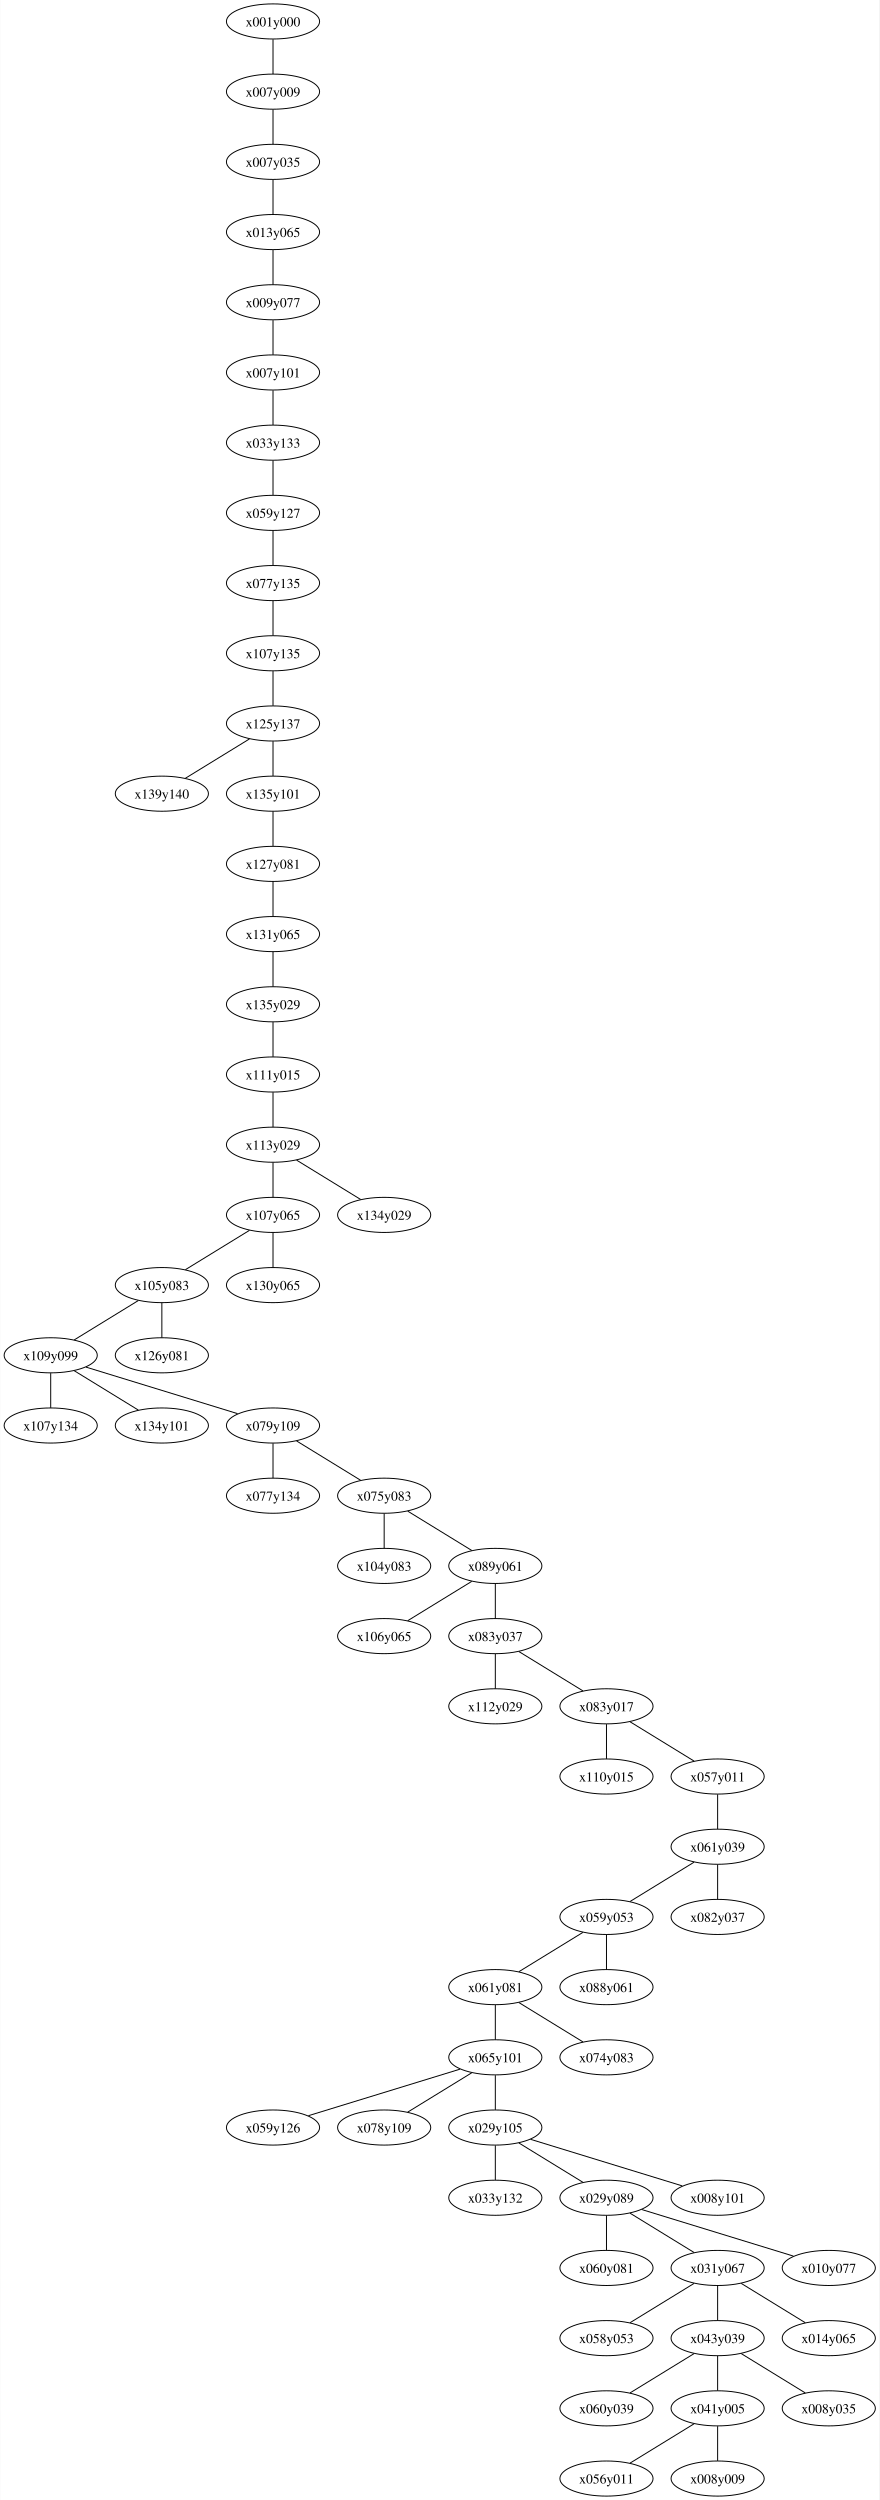
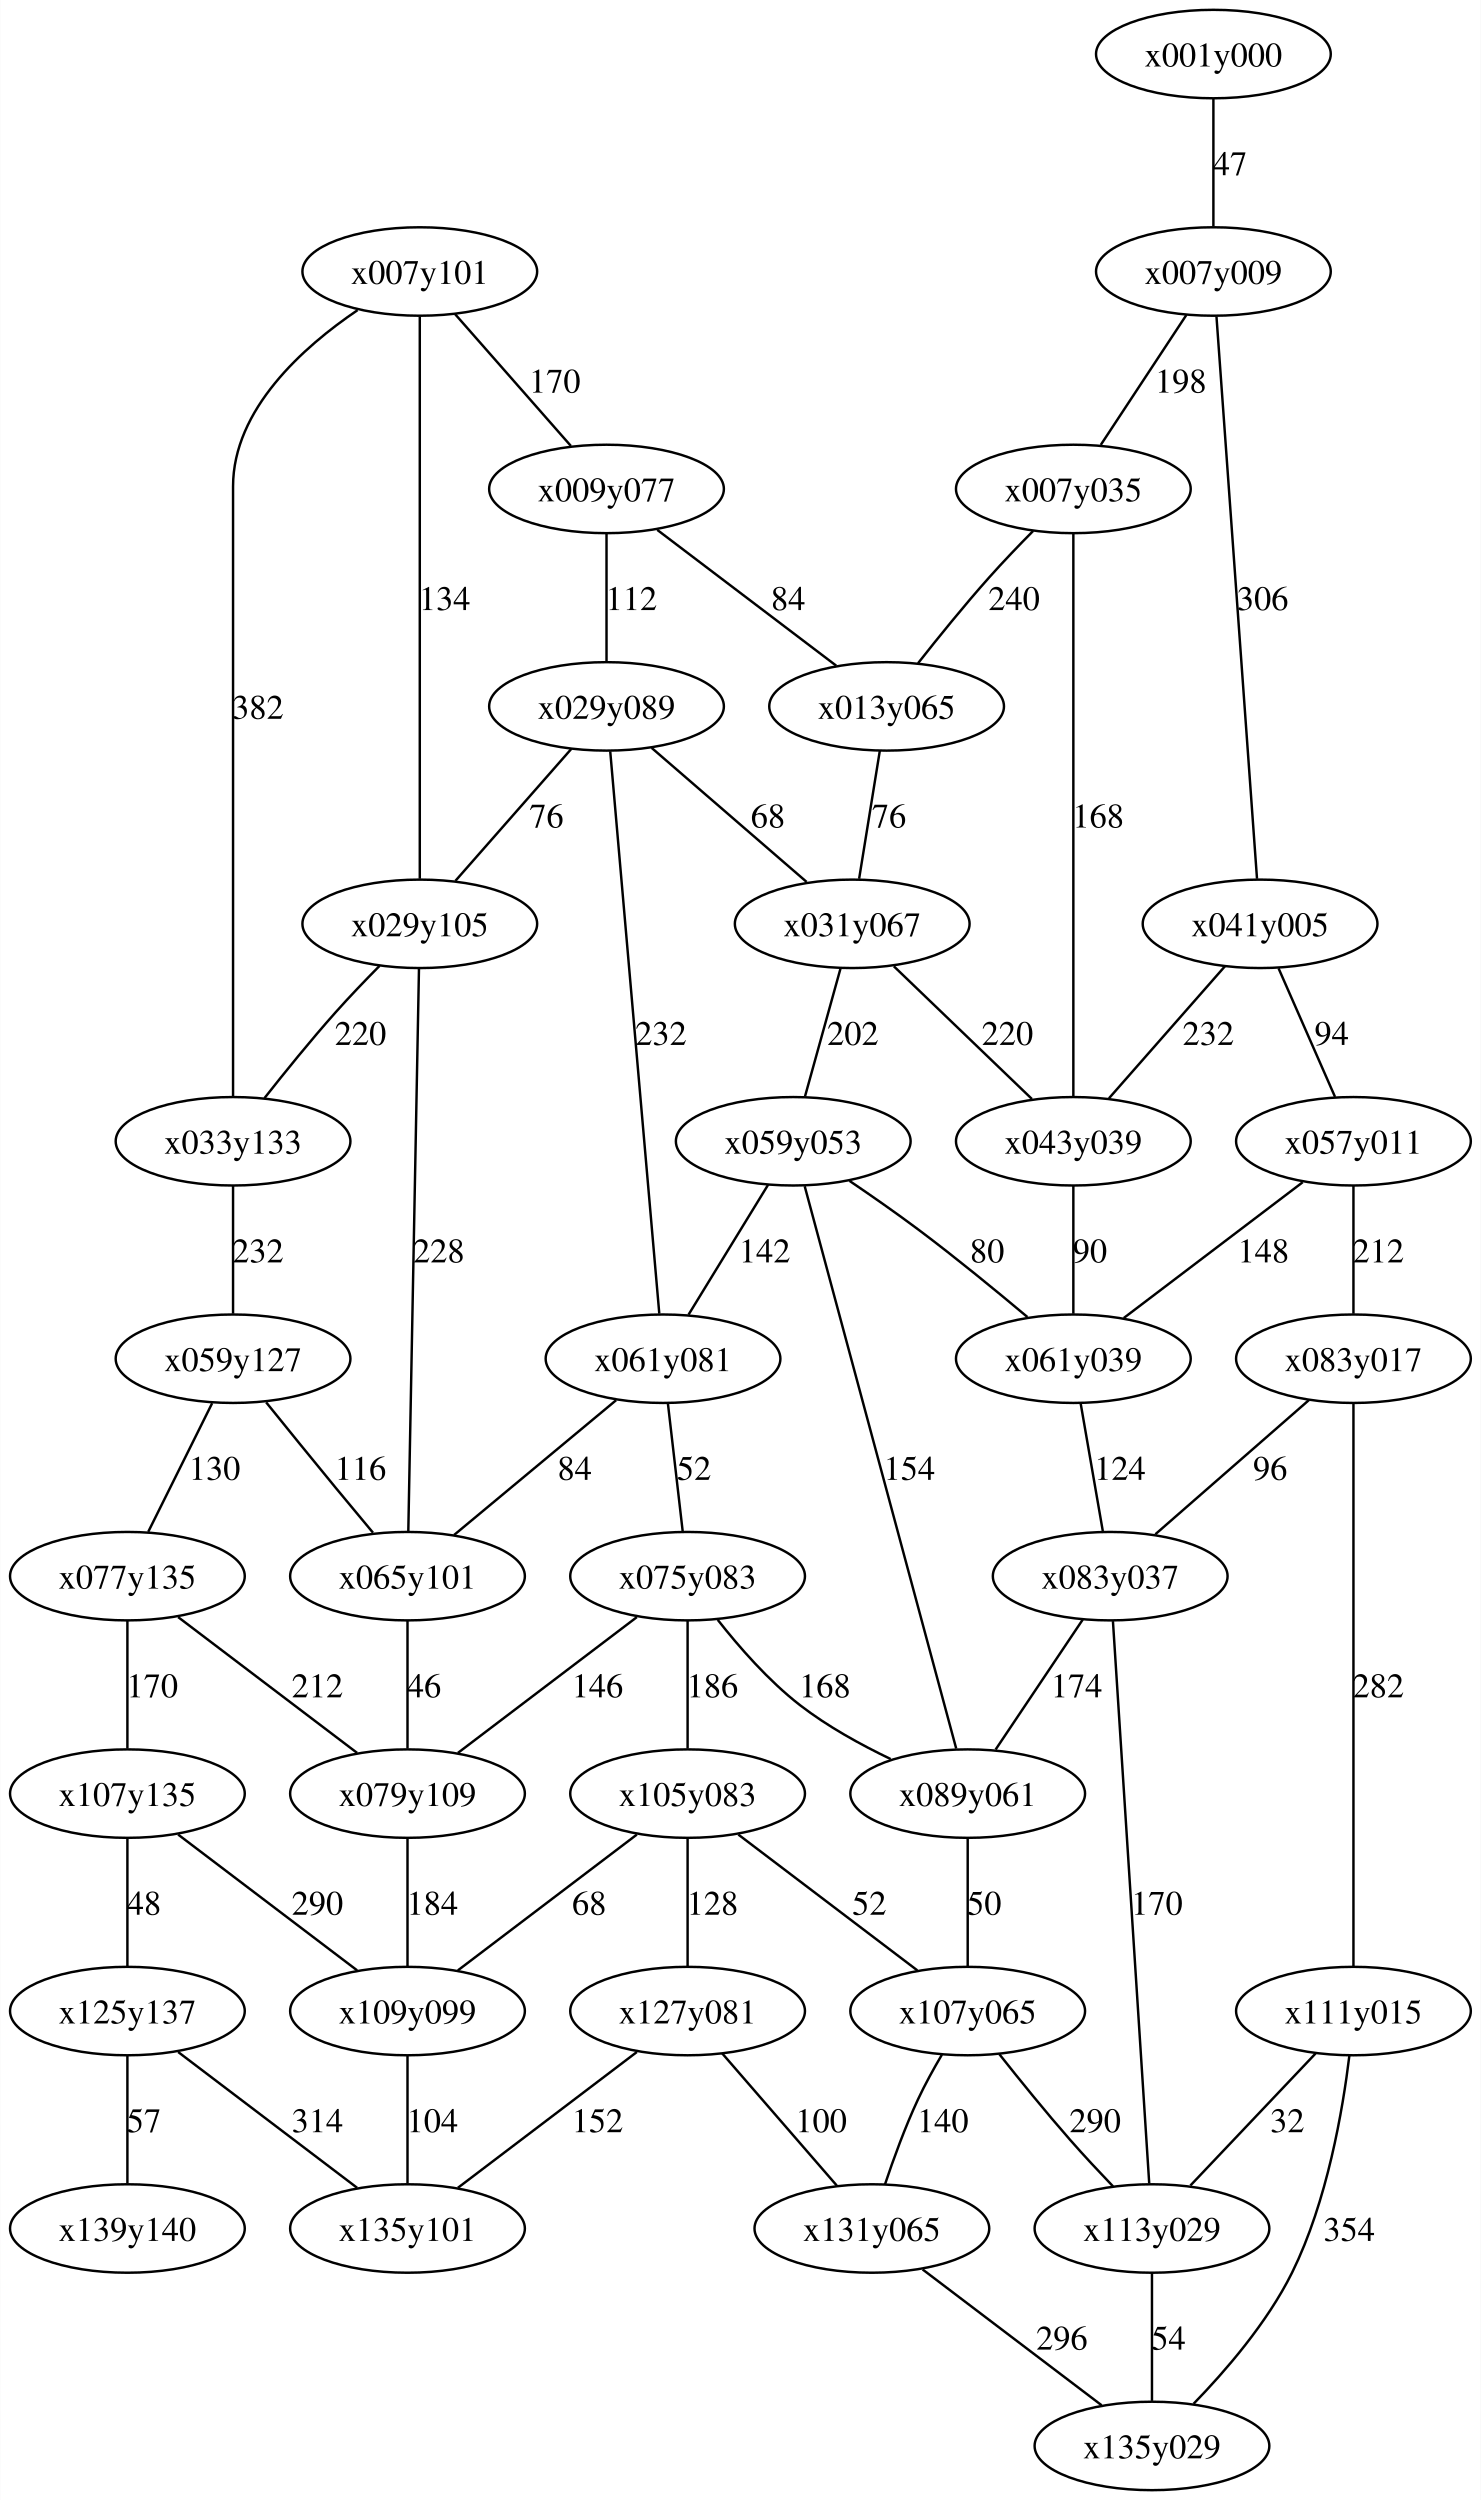
- <svg xmlns="http://www.w3.org/2000/svg" width="902pt" height="2564pt" viewBox="0.00 0.00 901.54 2564.00">
-   <g id="graph0" class="graph" transform="scale(1 1) rotate(0) translate(4 2560)">
-     <polygon fill="white" stroke="none" points="-4,4 -4,-2560 897.54,-2560 897.54,4 -4,4" />
+ <svg xmlns="http://www.w3.org/2000/svg" width="603pt" height="1018pt" viewBox="0.00 0.00 602.54 1017.50">
+   <g id="graph0" class="graph" transform="scale(1 1) rotate(0) translate(4 1013.5)">
+     <polygon fill="white" stroke="none" points="-4,4 -4,-1013.5 598.54,-1013.5 598.54,4 -4,4" />
    <g id="node1" class="node">
-       <ellipse fill="none" stroke="black" cx="275.77" cy="-2538" rx="47.77" ry="18" />
-       <text text-anchor="middle" x="275.77" y="-2532.95" font-family="Times,serif" font-size="14.00">x001y000</text>
+       <ellipse fill="none" stroke="black" cx="432.77" cy="-549" rx="47.77" ry="18" />
+       <text text-anchor="middle" x="432.77" y="-543.95" font-family="Times,serif" font-size="14.00">x043y039</text>
    </g>
    <g id="node2" class="node">
-       <ellipse fill="none" stroke="black" cx="275.77" cy="-2466" rx="47.77" ry="18" />
-       <text text-anchor="middle" x="275.77" y="-2460.95" font-family="Times,serif" font-size="14.00">x007y009</text>
+       <ellipse fill="none" stroke="black" cx="432.77" cy="-460.5" rx="47.77" ry="18" />
+       <text text-anchor="middle" x="432.77" y="-455.45" font-family="Times,serif" font-size="14.00">x061y039</text>
    </g>
    <g id="edge1" class="edge">
-       <path fill="none" stroke="black" d="M275.77,-2519.7C275.77,-2508.85 275.77,-2494.92 275.77,-2484.1" />
+       <path fill="none" stroke="black" d="M432.77,-530.91C432.77,-515.84 432.77,-493.99 432.77,-478.85" />
+       <text text-anchor="middle" x="439.52" y="-499.7" font-family="Times,serif" font-size="14.00">90</text>
+     </g>
+     <g id="node16" class="node">
+       <ellipse fill="none" stroke="black" cx="447.77" cy="-372" rx="47.77" ry="18" />
+       <text text-anchor="middle" x="447.77" y="-366.95" font-family="Times,serif" font-size="14.00">x083y037</text>
+     </g>
+     <g id="edge13" class="edge">
+       <path fill="none" stroke="black" d="M435.73,-442.41C438.34,-427.34 442.13,-405.49 444.76,-390.35" />
+       <text text-anchor="middle" x="451.74" y="-411.2" font-family="Times,serif" font-size="14.00">124</text>
    </g>
    <g id="node3" class="node">
-       <ellipse fill="none" stroke="black" cx="275.77" cy="-2394" rx="47.77" ry="18" />
-       <text text-anchor="middle" x="275.77" y="-2388.95" font-family="Times,serif" font-size="14.00">x007y035</text>
+       <ellipse fill="none" stroke="black" cx="275.77" cy="-283.5" rx="47.77" ry="18" />
+       <text text-anchor="middle" x="275.77" y="-278.45" font-family="Times,serif" font-size="14.00">x105y083</text>
+     </g>
+     <g id="node4" class="node">
+       <ellipse fill="none" stroke="black" cx="275.77" cy="-195" rx="47.77" ry="18" />
+       <text text-anchor="middle" x="275.77" y="-189.95" font-family="Times,serif" font-size="14.00">x127y081</text>
    </g>
    <g id="edge2" class="edge">
-       <path fill="none" stroke="black" d="M275.77,-2447.7C275.77,-2436.85 275.77,-2422.92 275.77,-2412.1" />
-     </g>
-     <g id="node4" class="node">
-       <ellipse fill="none" stroke="black" cx="275.77" cy="-2322" rx="47.77" ry="18" />
-       <text text-anchor="middle" x="275.77" y="-2316.95" font-family="Times,serif" font-size="14.00">x013y065</text>
+       <path fill="none" stroke="black" d="M275.77,-265.41C275.77,-250.34 275.77,-228.49 275.77,-213.35" />
+       <text text-anchor="middle" x="285.89" y="-234.2" font-family="Times,serif" font-size="14.00">128</text>
+     </g>
+     <g id="node11" class="node">
+       <ellipse fill="none" stroke="black" cx="389.77" cy="-195" rx="47.77" ry="18" />
+       <text text-anchor="middle" x="389.77" y="-189.95" font-family="Times,serif" font-size="14.00">x107y065</text>
+     </g>
+     <g id="edge57" class="edge">
+       <path fill="none" stroke="black" d="M296.41,-266.84C317.07,-251.16 348.67,-227.18 369.28,-211.55" />
+       <text text-anchor="middle" x="349.73" y="-234.2" font-family="Times,serif" font-size="14.00">52</text>
+     </g>
+     <g id="node36" class="node">
+       <ellipse fill="none" stroke="black" cx="161.77" cy="-195" rx="47.77" ry="18" />
+       <text text-anchor="middle" x="161.77" y="-189.95" font-family="Times,serif" font-size="14.00">x109y099</text>
+     </g>
+     <g id="edge48" class="edge">
+       <path fill="none" stroke="black" d="M255.12,-266.84C234.46,-251.16 202.87,-227.18 182.26,-211.55" />
+       <text text-anchor="middle" x="235.73" y="-234.2" font-family="Times,serif" font-size="14.00">68</text>
+     </g>
+     <g id="node20" class="node">
+       <ellipse fill="none" stroke="black" cx="350.77" cy="-106.5" rx="47.77" ry="18" />
+       <text text-anchor="middle" x="350.77" y="-101.45" font-family="Times,serif" font-size="14.00">x131y065</text>
+     </g>
+     <g id="edge42" class="edge">
+       <path fill="none" stroke="black" d="M289.88,-177.73C303.2,-162.36 323.08,-139.43 336.47,-123.99" />
+       <text text-anchor="middle" x="330.11" y="-145.7" font-family="Times,serif" font-size="14.00">100</text>
+     </g>
+     <g id="node33" class="node">
+       <ellipse fill="none" stroke="black" cx="161.77" cy="-106.5" rx="47.77" ry="18" />
+       <text text-anchor="middle" x="161.77" y="-101.45" font-family="Times,serif" font-size="14.00">x135y101</text>
+     </g>
+     <g id="edge37" class="edge">
+       <path fill="none" stroke="black" d="M255.12,-178.34C234.46,-162.66 202.87,-138.68 182.26,-123.05" />
+       <text text-anchor="middle" x="239.1" y="-145.7" font-family="Times,serif" font-size="14.00">152</text>
+     </g>
+     <g id="node5" class="node">
+       <ellipse fill="none" stroke="black" cx="166.77" cy="-903" rx="47.77" ry="18" />
+       <text text-anchor="middle" x="166.77" y="-897.95" font-family="Times,serif" font-size="14.00">x007y101</text>
+     </g>
+     <g id="node6" class="node">
+       <ellipse fill="none" stroke="black" cx="90.77" cy="-549" rx="47.77" ry="18" />
+       <text text-anchor="middle" x="90.77" y="-543.95" font-family="Times,serif" font-size="14.00">x033y133</text>
    </g>
    <g id="edge3" class="edge">
-       <path fill="none" stroke="black" d="M275.77,-2375.7C275.77,-2364.85 275.77,-2350.92 275.77,-2340.1" />
-     </g>
-     <g id="node5" class="node">
-       <ellipse fill="none" stroke="black" cx="275.77" cy="-2250" rx="47.77" ry="18" />
-       <text text-anchor="middle" x="275.77" y="-2244.95" font-family="Times,serif" font-size="14.00">x009y077</text>
+       <path fill="none" stroke="black" d="M141.46,-887.28C119.35,-872.31 90.77,-846.88 90.77,-815.5 90.77,-815.5 90.77,-815.5 90.77,-636.5 90.77,-612.47 90.77,-584.69 90.77,-567.23" />
+       <text text-anchor="middle" x="100.89" y="-720.95" font-family="Times,serif" font-size="14.00">382</text>
+     </g>
+     <g id="node26" class="node">
+       <ellipse fill="none" stroke="black" cx="242.77" cy="-814.5" rx="47.77" ry="18" />
+       <text text-anchor="middle" x="242.77" y="-809.45" font-family="Times,serif" font-size="14.00">x009y077</text>
+     </g>
+     <g id="edge55" class="edge">
+       <path fill="none" stroke="black" d="M181.06,-885.73C194.57,-870.36 214.71,-847.43 228.28,-831.99" />
+       <text text-anchor="middle" x="221.7" y="-853.7" font-family="Times,serif" font-size="14.00">170</text>
+     </g>
+     <g id="node35" class="node">
+       <ellipse fill="none" stroke="black" cx="166.77" cy="-637.5" rx="47.77" ry="18" />
+       <text text-anchor="middle" x="166.77" y="-632.45" font-family="Times,serif" font-size="14.00">x029y105</text>
+     </g>
+     <g id="edge41" class="edge">
+       <path fill="none" stroke="black" d="M166.77,-884.71C166.77,-836.97 166.77,-703.67 166.77,-655.85" />
+       <text text-anchor="middle" x="176.89" y="-765.2" font-family="Times,serif" font-size="14.00">134</text>
+     </g>
+     <g id="node17" class="node">
+       <ellipse fill="none" stroke="black" cx="90.77" cy="-460.5" rx="47.77" ry="18" />
+       <text text-anchor="middle" x="90.77" y="-455.45" font-family="Times,serif" font-size="14.00">x059y127</text>
+     </g>
+     <g id="edge33" class="edge">
+       <path fill="none" stroke="black" d="M90.77,-530.91C90.77,-515.84 90.77,-493.99 90.77,-478.85" />
+       <text text-anchor="middle" x="100.89" y="-499.7" font-family="Times,serif" font-size="14.00">232</text>
+     </g>
+     <g id="node7" class="node">
+       <ellipse fill="none" stroke="black" cx="489.77" cy="-903" rx="47.77" ry="18" />
+       <text text-anchor="middle" x="489.77" y="-897.95" font-family="Times,serif" font-size="14.00">x007y009</text>
+     </g>
+     <g id="node8" class="node">
+       <ellipse fill="none" stroke="black" cx="508.77" cy="-637.5" rx="47.77" ry="18" />
+       <text text-anchor="middle" x="508.77" y="-632.45" font-family="Times,serif" font-size="14.00">x041y005</text>
    </g>
    <g id="edge4" class="edge">
-       <path fill="none" stroke="black" d="M275.77,-2303.7C275.77,-2292.85 275.77,-2278.92 275.77,-2268.1" />
-     </g>
-     <g id="node6" class="node">
-       <ellipse fill="none" stroke="black" cx="275.77" cy="-2178" rx="47.77" ry="18" />
-       <text text-anchor="middle" x="275.77" y="-2172.95" font-family="Times,serif" font-size="14.00">x007y101</text>
+       <path fill="none" stroke="black" d="M491.02,-884.71C494.46,-836.97 504.07,-703.67 507.52,-655.85" />
+       <text text-anchor="middle" x="509.83" y="-765.2" font-family="Times,serif" font-size="14.00">306</text>
+     </g>
+     <g id="node23" class="node">
+       <ellipse fill="none" stroke="black" cx="432.77" cy="-814.5" rx="47.77" ry="18" />
+       <text text-anchor="middle" x="432.77" y="-809.45" font-family="Times,serif" font-size="14.00">x007y035</text>
+     </g>
+     <g id="edge56" class="edge">
+       <path fill="none" stroke="black" d="M478.78,-885.32C468.75,-870.1 454,-847.72 443.92,-832.42" />
+       <text text-anchor="middle" x="476.5" y="-853.7" font-family="Times,serif" font-size="14.00">198</text>
+     </g>
+     <g id="edge23" class="edge">
+       <path fill="none" stroke="black" d="M494.47,-620.23C480.97,-604.86 460.82,-581.93 447.26,-566.49" />
+       <text text-anchor="middle" x="487.7" y="-588.2" font-family="Times,serif" font-size="14.00">232</text>
+     </g>
+     <g id="node22" class="node">
+       <ellipse fill="none" stroke="black" cx="546.77" cy="-549" rx="47.77" ry="18" />
+       <text text-anchor="middle" x="546.77" y="-543.95" font-family="Times,serif" font-size="14.00">x057y011</text>
+     </g>
+     <g id="edge16" class="edge">
+       <path fill="none" stroke="black" d="M516.28,-619.41C522.94,-604.25 532.62,-582.21 539.28,-567.05" />
+       <text text-anchor="middle" x="537.92" y="-588.2" font-family="Times,serif" font-size="14.00">94</text>
+     </g>
+     <g id="node9" class="node">
+       <ellipse fill="none" stroke="black" cx="275.77" cy="-372" rx="47.77" ry="18" />
+       <text text-anchor="middle" x="275.77" y="-366.95" font-family="Times,serif" font-size="14.00">x075y083</text>
    </g>
    <g id="edge5" class="edge">
-       <path fill="none" stroke="black" d="M275.77,-2231.7C275.77,-2220.85 275.77,-2206.92 275.77,-2196.1" />
-     </g>
-     <g id="node7" class="node">
-       <ellipse fill="none" stroke="black" cx="275.77" cy="-2106" rx="47.77" ry="18" />
-       <text text-anchor="middle" x="275.77" y="-2100.95" font-family="Times,serif" font-size="14.00">x033y133</text>
+       <path fill="none" stroke="black" d="M275.77,-353.91C275.77,-338.84 275.77,-316.99 275.77,-301.85" />
+       <text text-anchor="middle" x="285.89" y="-322.7" font-family="Times,serif" font-size="14.00">186</text>
+     </g>
+     <g id="node10" class="node">
+       <ellipse fill="none" stroke="black" cx="389.77" cy="-283.5" rx="47.77" ry="18" />
+       <text text-anchor="middle" x="389.77" y="-278.45" font-family="Times,serif" font-size="14.00">x089y061</text>
+     </g>
+     <g id="edge50" class="edge">
+       <path fill="none" stroke="black" d="M288.03,-354.23C296.55,-343.37 308.66,-329.46 321.52,-319.5 332.68,-310.86 346.3,-303.37 358.43,-297.56" />
+       <text text-anchor="middle" x="331.64" y="-322.7" font-family="Times,serif" font-size="14.00">168</text>
+     </g>
+     <g id="node14" class="node">
+       <ellipse fill="none" stroke="black" cx="161.77" cy="-283.5" rx="47.77" ry="18" />
+       <text text-anchor="middle" x="161.77" y="-278.45" font-family="Times,serif" font-size="14.00">x079y109</text>
+     </g>
+     <g id="edge28" class="edge">
+       <path fill="none" stroke="black" d="M255.12,-355.34C234.46,-339.66 202.87,-315.68 182.26,-300.05" />
+       <text text-anchor="middle" x="239.1" y="-322.7" font-family="Times,serif" font-size="14.00">146</text>
    </g>
    <g id="edge6" class="edge">
-       <path fill="none" stroke="black" d="M275.77,-2159.7C275.77,-2148.85 275.77,-2134.92 275.77,-2124.1" />
-     </g>
-     <g id="node8" class="node">
-       <ellipse fill="none" stroke="black" cx="275.77" cy="-2034" rx="47.77" ry="18" />
-       <text text-anchor="middle" x="275.77" y="-2028.95" font-family="Times,serif" font-size="14.00">x059y127</text>
+       <path fill="none" stroke="black" d="M389.77,-265.41C389.77,-250.34 389.77,-228.49 389.77,-213.35" />
+       <text text-anchor="middle" x="396.52" y="-234.2" font-family="Times,serif" font-size="14.00">50</text>
+     </g>
+     <g id="node15" class="node">
+       <ellipse fill="none" stroke="black" cx="464.77" cy="-106.5" rx="47.77" ry="18" />
+       <text text-anchor="middle" x="464.77" y="-101.45" font-family="Times,serif" font-size="14.00">x113y029</text>
+     </g>
+     <g id="edge9" class="edge">
+       <path fill="none" stroke="black" d="M402.61,-177.49C410.71,-167.25 421.5,-153.92 431.52,-142.5 437.05,-136.2 443.33,-129.48 448.94,-123.63" />
+       <text text-anchor="middle" x="441.64" y="-145.7" font-family="Times,serif" font-size="14.00">290</text>
+     </g>
+     <g id="edge22" class="edge">
+       <path fill="none" stroke="black" d="M379.27,-177.23C375.93,-171.55 372.37,-165.11 369.52,-159 364.29,-147.79 359.53,-134.69 356.12,-124.5" />
+       <text text-anchor="middle" x="379.64" y="-145.7" font-family="Times,serif" font-size="14.00">140</text>
+     </g>
+     <g id="node12" class="node">
+       <ellipse fill="none" stroke="black" cx="489.77" cy="-991.5" rx="47.77" ry="18" />
+       <text text-anchor="middle" x="489.77" y="-986.45" font-family="Times,serif" font-size="14.00">x001y000</text>
    </g>
    <g id="edge7" class="edge">
-       <path fill="none" stroke="black" d="M275.77,-2087.7C275.77,-2076.85 275.77,-2062.92 275.77,-2052.1" />
-     </g>
-     <g id="node9" class="node">
-       <ellipse fill="none" stroke="black" cx="275.77" cy="-1962" rx="47.77" ry="18" />
-       <text text-anchor="middle" x="275.77" y="-1956.95" font-family="Times,serif" font-size="14.00">x077y135</text>
+       <path fill="none" stroke="black" d="M489.77,-973.41C489.77,-958.34 489.77,-936.49 489.77,-921.35" />
+       <text text-anchor="middle" x="496.52" y="-942.2" font-family="Times,serif" font-size="14.00">47</text>
+     </g>
+     <g id="node13" class="node">
+       <ellipse fill="none" stroke="black" cx="47.77" cy="-372" rx="47.77" ry="18" />
+       <text text-anchor="middle" x="47.77" y="-366.95" font-family="Times,serif" font-size="14.00">x077y135</text>
    </g>
    <g id="edge8" class="edge">
-       <path fill="none" stroke="black" d="M275.77,-2015.7C275.77,-2004.85 275.77,-1990.92 275.77,-1980.1" />
-     </g>
-     <g id="node10" class="node">
-       <ellipse fill="none" stroke="black" cx="275.77" cy="-1890" rx="47.77" ry="18" />
-       <text text-anchor="middle" x="275.77" y="-1884.95" font-family="Times,serif" font-size="14.00">x107y135</text>
-     </g>
-     <g id="edge9" class="edge">
-       <path fill="none" stroke="black" d="M275.77,-1943.7C275.77,-1932.85 275.77,-1918.92 275.77,-1908.1" />
-     </g>
-     <g id="node11" class="node">
-       <ellipse fill="none" stroke="black" cx="275.77" cy="-1818" rx="47.77" ry="18" />
-       <text text-anchor="middle" x="275.77" y="-1812.95" font-family="Times,serif" font-size="14.00">x125y137</text>
+       <path fill="none" stroke="black" d="M68.41,-355.34C89.07,-339.66 120.67,-315.68 141.28,-300.05" />
+       <text text-anchor="middle" x="125.1" y="-322.7" font-family="Times,serif" font-size="14.00">212</text>
+     </g>
+     <g id="node29" class="node">
+       <ellipse fill="none" stroke="black" cx="47.77" cy="-283.5" rx="47.77" ry="18" />
+       <text text-anchor="middle" x="47.77" y="-278.45" font-family="Times,serif" font-size="14.00">x107y135</text>
+     </g>
+     <g id="edge25" class="edge">
+       <path fill="none" stroke="black" d="M47.77,-353.91C47.77,-338.84 47.77,-316.99 47.77,-301.85" />
+       <text text-anchor="middle" x="57.89" y="-322.7" font-family="Times,serif" font-size="14.00">170</text>
+     </g>
+     <g id="edge44" class="edge">
+       <path fill="none" stroke="black" d="M161.77,-265.41C161.77,-250.34 161.77,-228.49 161.77,-213.35" />
+       <text text-anchor="middle" x="171.89" y="-234.2" font-family="Times,serif" font-size="14.00">184</text>
+     </g>
+     <g id="node21" class="node">
+       <ellipse fill="none" stroke="black" cx="464.77" cy="-18" rx="47.77" ry="18" />
+       <text text-anchor="middle" x="464.77" y="-12.95" font-family="Times,serif" font-size="14.00">x135y029</text>
+     </g>
+     <g id="edge34" class="edge">
+       <path fill="none" stroke="black" d="M464.77,-88.41C464.77,-73.34 464.77,-51.49 464.77,-36.35" />
+       <text text-anchor="middle" x="471.52" y="-57.2" font-family="Times,serif" font-size="14.00">54</text>
+     </g>
+     <g id="edge27" class="edge">
+       <path fill="none" stroke="black" d="M436.59,-354.32C426.38,-339.1 411.37,-316.72 401.12,-301.42" />
+       <text text-anchor="middle" x="434.09" y="-322.7" font-family="Times,serif" font-size="14.00">174</text>
    </g>
    <g id="edge10" class="edge">
-       <path fill="none" stroke="black" d="M275.77,-1871.7C275.77,-1860.85 275.77,-1846.92 275.77,-1836.1" />
-     </g>
-     <g id="node12" class="node">
-       <ellipse fill="none" stroke="black" cx="161.77" cy="-1746" rx="47.77" ry="18" />
-       <text text-anchor="middle" x="161.77" y="-1740.95" font-family="Times,serif" font-size="14.00">x139y140</text>
+       <path fill="none" stroke="black" d="M448.88,-353.71C451.96,-305.97 460.56,-172.67 463.65,-124.85" />
+       <text text-anchor="middle" x="466.79" y="-234.2" font-family="Times,serif" font-size="14.00">170</text>
    </g>
    <g id="edge11" class="edge">
-       <path fill="none" stroke="black" d="M251.59,-1802.15C232.25,-1790.28 205.25,-1773.7 185.91,-1761.82" />
-     </g>
-     <g id="node13" class="node">
-       <ellipse fill="none" stroke="black" cx="275.77" cy="-1746" rx="47.77" ry="18" />
-       <text text-anchor="middle" x="275.77" y="-1740.95" font-family="Times,serif" font-size="14.00">x135y101</text>
+       <path fill="none" stroke="black" d="M82.27,-442.41C74.73,-427.25 63.78,-405.21 56.25,-390.05" />
+       <text text-anchor="middle" x="83.25" y="-411.2" font-family="Times,serif" font-size="14.00">130</text>
+     </g>
+     <g id="node25" class="node">
+       <ellipse fill="none" stroke="black" cx="161.77" cy="-372" rx="47.77" ry="18" />
+       <text text-anchor="middle" x="161.77" y="-366.95" font-family="Times,serif" font-size="14.00">x065y101</text>
+     </g>
+     <g id="edge18" class="edge">
+       <path fill="none" stroke="black" d="M104.24,-442.75C112.39,-432.65 123.01,-419.55 132.52,-408 137.45,-402.01 142.89,-395.47 147.73,-389.69" />
+       <text text-anchor="middle" x="142.64" y="-411.2" font-family="Times,serif" font-size="14.00">116</text>
+     </g>
+     <g id="node18" class="node">
+       <ellipse fill="none" stroke="black" cx="318.77" cy="-549" rx="47.77" ry="18" />
+       <text text-anchor="middle" x="318.77" y="-543.95" font-family="Times,serif" font-size="14.00">x059y053</text>
+     </g>
+     <g id="edge49" class="edge">
+       <path fill="none" stroke="black" d="M341.65,-532.89C350.55,-526.87 360.75,-519.76 369.77,-513 385.03,-501.56 401.71,-487.86 414.08,-477.47" />
+       <text text-anchor="middle" x="397.7" y="-499.7" font-family="Times,serif" font-size="14.00">80</text>
    </g>
    <g id="edge12" class="edge">
-       <path fill="none" stroke="black" d="M275.77,-1799.7C275.77,-1788.85 275.77,-1774.92 275.77,-1764.1" />
-     </g>
-     <g id="node14" class="node">
-       <ellipse fill="none" stroke="black" cx="275.77" cy="-1674" rx="47.77" ry="18" />
-       <text text-anchor="middle" x="275.77" y="-1668.95" font-family="Times,serif" font-size="14.00">x127y081</text>
-     </g>
-     <g id="edge13" class="edge">
-       <path fill="none" stroke="black" d="M275.77,-1727.7C275.77,-1716.85 275.77,-1702.92 275.77,-1692.1" />
-     </g>
-     <g id="node15" class="node">
-       <ellipse fill="none" stroke="black" cx="275.77" cy="-1602" rx="47.77" ry="18" />
-       <text text-anchor="middle" x="275.77" y="-1596.95" font-family="Times,serif" font-size="14.00">x131y065</text>
+       <path fill="none" stroke="black" d="M323.43,-530.71C336.29,-482.97 372.21,-349.67 385.09,-301.85" />
+       <text text-anchor="middle" x="366.03" y="-411.2" font-family="Times,serif" font-size="14.00">154</text>
+     </g>
+     <g id="node28" class="node">
+       <ellipse fill="none" stroke="black" cx="265.77" cy="-460.5" rx="47.77" ry="18" />
+       <text text-anchor="middle" x="265.77" y="-455.45" font-family="Times,serif" font-size="14.00">x061y081</text>
+     </g>
+     <g id="edge24" class="edge">
+       <path fill="none" stroke="black" d="M308.55,-531.32C299.22,-516.1 285.51,-493.72 276.14,-478.42" />
+       <text text-anchor="middle" x="307.14" y="-499.7" font-family="Times,serif" font-size="14.00">142</text>
+     </g>
+     <g id="node19" class="node">
+       <ellipse fill="none" stroke="black" cx="546.77" cy="-195" rx="47.77" ry="18" />
+       <text text-anchor="middle" x="546.77" y="-189.95" font-family="Times,serif" font-size="14.00">x111y015</text>
    </g>
    <g id="edge14" class="edge">
-       <path fill="none" stroke="black" d="M275.77,-1655.7C275.77,-1644.85 275.77,-1630.92 275.77,-1620.1" />
-     </g>
-     <g id="node16" class="node">
-       <ellipse fill="none" stroke="black" cx="275.77" cy="-1530" rx="47.77" ry="18" />
-       <text text-anchor="middle" x="275.77" y="-1524.95" font-family="Times,serif" font-size="14.00">x135y029</text>
+       <path fill="none" stroke="black" d="M531.35,-177.73C516.78,-162.36 495.04,-139.43 480.4,-123.99" />
+       <text text-anchor="middle" x="519.86" y="-145.7" font-family="Times,serif" font-size="14.00">32</text>
+     </g>
+     <g id="edge38" class="edge">
+       <path fill="none" stroke="black" d="M545.1,-176.75C542.48,-155.16 536.14,-117.51 521.77,-88.5 511.66,-68.08 494.54,-48.35 481.7,-35.16" />
+       <text text-anchor="middle" x="545.04" y="-101.45" font-family="Times,serif" font-size="14.00">354</text>
    </g>
    <g id="edge15" class="edge">
-       <path fill="none" stroke="black" d="M275.77,-1583.7C275.77,-1572.85 275.77,-1558.92 275.77,-1548.1" />
-     </g>
-     <g id="node17" class="node">
-       <ellipse fill="none" stroke="black" cx="275.77" cy="-1458" rx="47.77" ry="18" />
-       <text text-anchor="middle" x="275.77" y="-1452.95" font-family="Times,serif" font-size="14.00">x111y015</text>
-     </g>
-     <g id="edge16" class="edge">
-       <path fill="none" stroke="black" d="M275.77,-1511.7C275.77,-1500.85 275.77,-1486.92 275.77,-1476.1" />
-     </g>
-     <g id="node18" class="node">
-       <ellipse fill="none" stroke="black" cx="275.77" cy="-1386" rx="47.77" ry="18" />
-       <text text-anchor="middle" x="275.77" y="-1380.95" font-family="Times,serif" font-size="14.00">x113y029</text>
+       <path fill="none" stroke="black" d="M371.41,-89.84C392.07,-74.16 423.67,-50.18 444.28,-34.55" />
+       <text text-anchor="middle" x="428.1" y="-57.2" font-family="Times,serif" font-size="14.00">296</text>
+     </g>
+     <g id="edge47" class="edge">
+       <path fill="none" stroke="black" d="M526.12,-532.34C505.46,-516.66 473.87,-492.68 453.26,-477.05" />
+       <text text-anchor="middle" x="510.1" y="-499.7" font-family="Times,serif" font-size="14.00">148</text>
+     </g>
+     <g id="node32" class="node">
+       <ellipse fill="none" stroke="black" cx="546.77" cy="-460.5" rx="47.77" ry="18" />
+       <text text-anchor="middle" x="546.77" y="-455.45" font-family="Times,serif" font-size="14.00">x083y017</text>
+     </g>
+     <g id="edge30" class="edge">
+       <path fill="none" stroke="black" d="M546.77,-530.91C546.77,-515.84 546.77,-493.99 546.77,-478.85" />
+       <text text-anchor="middle" x="556.89" y="-499.7" font-family="Times,serif" font-size="14.00">212</text>
+     </g>
+     <g id="edge20" class="edge">
+       <path fill="none" stroke="black" d="M432.77,-796.21C432.77,-748.47 432.77,-615.17 432.77,-567.35" />
+       <text text-anchor="middle" x="442.89" y="-676.7" font-family="Times,serif" font-size="14.00">168</text>
+     </g>
+     <g id="node24" class="node">
+       <ellipse fill="none" stroke="black" cx="356.77" cy="-726" rx="47.77" ry="18" />
+       <text text-anchor="middle" x="356.77" y="-720.95" font-family="Times,serif" font-size="14.00">x013y065</text>
    </g>
    <g id="edge17" class="edge">
-       <path fill="none" stroke="black" d="M275.77,-1439.7C275.77,-1428.85 275.77,-1414.92 275.77,-1404.1" />
-     </g>
-     <g id="node19" class="node">
-       <ellipse fill="none" stroke="black" cx="275.77" cy="-1314" rx="47.77" ry="18" />
-       <text text-anchor="middle" x="275.77" y="-1308.95" font-family="Times,serif" font-size="14.00">x107y065</text>
-     </g>
-     <g id="edge18" class="edge">
-       <path fill="none" stroke="black" d="M275.77,-1367.7C275.77,-1356.85 275.77,-1342.92 275.77,-1332.1" />
-     </g>
-     <g id="node61" class="node">
-       <ellipse fill="none" stroke="black" cx="389.77" cy="-1314" rx="47.77" ry="18" />
-       <text text-anchor="middle" x="389.77" y="-1308.95" font-family="Times,serif" font-size="14.00">x134y029</text>
+       <path fill="none" stroke="black" d="M416.42,-797.42C410.64,-791.58 404.17,-784.85 398.52,-778.5 388.41,-767.16 377.63,-753.82 369.55,-743.56" />
+       <text text-anchor="middle" x="408.64" y="-765.2" font-family="Times,serif" font-size="14.00">240</text>
+     </g>
+     <g id="node34" class="node">
+       <ellipse fill="none" stroke="black" cx="342.77" cy="-637.5" rx="47.77" ry="18" />
+       <text text-anchor="middle" x="342.77" y="-632.45" font-family="Times,serif" font-size="14.00">x031y067</text>
+     </g>
+     <g id="edge32" class="edge">
+       <path fill="none" stroke="black" d="M354,-707.91C351.56,-692.84 348.03,-670.99 345.58,-655.85" />
+       <text text-anchor="middle" x="357.77" y="-676.7" font-family="Times,serif" font-size="14.00">76</text>
+     </g>
+     <g id="edge19" class="edge">
+       <path fill="none" stroke="black" d="M161.77,-353.91C161.77,-338.84 161.77,-316.99 161.77,-301.85" />
+       <text text-anchor="middle" x="168.52" y="-322.7" font-family="Times,serif" font-size="14.00">46</text>
+     </g>
+     <g id="edge36" class="edge">
+       <path fill="none" stroke="black" d="M263.41,-797.84C284.07,-782.16 315.67,-758.18 336.28,-742.55" />
+       <text text-anchor="middle" x="316.73" y="-765.2" font-family="Times,serif" font-size="14.00">84</text>
+     </g>
+     <g id="node27" class="node">
+       <ellipse fill="none" stroke="black" cx="242.77" cy="-726" rx="47.77" ry="18" />
+       <text text-anchor="middle" x="242.77" y="-720.95" font-family="Times,serif" font-size="14.00">x029y089</text>
+     </g>
+     <g id="edge21" class="edge">
+       <path fill="none" stroke="black" d="M242.77,-796.41C242.77,-781.34 242.77,-759.49 242.77,-744.35" />
+       <text text-anchor="middle" x="252.89" y="-765.2" font-family="Times,serif" font-size="14.00">112</text>
+     </g>
+     <g id="edge46" class="edge">
+       <path fill="none" stroke="black" d="M244.28,-707.71C248.45,-659.97 260.08,-526.67 264.25,-478.85" />
+       <text text-anchor="middle" x="264.92" y="-588.2" font-family="Times,serif" font-size="14.00">232</text>
+     </g>
+     <g id="edge45" class="edge">
+       <path fill="none" stroke="black" d="M261.11,-709.13C279.04,-693.62 306.2,-670.13 324.2,-654.56" />
+       <text text-anchor="middle" x="308.48" y="-676.7" font-family="Times,serif" font-size="14.00">68</text>
+     </g>
+     <g id="edge35" class="edge">
+       <path fill="none" stroke="black" d="M228.47,-708.73C214.97,-693.36 194.82,-670.43 181.26,-654.99" />
+       <text text-anchor="middle" x="218.33" y="-676.7" font-family="Times,serif" font-size="14.00">76</text>
+     </g>
+     <g id="edge53" class="edge">
+       <path fill="none" stroke="black" d="M267.74,-442.41C269.49,-427.34 272.01,-405.49 273.76,-390.35" />
+       <text text-anchor="middle" x="278.41" y="-411.2" font-family="Times,serif" font-size="14.00">52</text>
+     </g>
+     <g id="edge39" class="edge">
+       <path fill="none" stroke="black" d="M246.69,-443.63C227.93,-428.03 199.45,-404.34 180.72,-388.76" />
+       <text text-anchor="middle" x="229.83" y="-411.2" font-family="Times,serif" font-size="14.00">84</text>
+     </g>
+     <g id="node30" class="node">
+       <ellipse fill="none" stroke="black" cx="47.77" cy="-195" rx="47.77" ry="18" />
+       <text text-anchor="middle" x="47.77" y="-189.95" font-family="Times,serif" font-size="14.00">x125y137</text>
+     </g>
+     <g id="edge26" class="edge">
+       <path fill="none" stroke="black" d="M47.77,-265.41C47.77,-250.34 47.77,-228.49 47.77,-213.35" />
+       <text text-anchor="middle" x="54.52" y="-234.2" font-family="Times,serif" font-size="14.00">48</text>
+     </g>
+     <g id="edge59" class="edge">
+       <path fill="none" stroke="black" d="M68.41,-266.84C89.07,-251.16 120.67,-227.18 141.28,-211.55" />
+       <text text-anchor="middle" x="125.1" y="-234.2" font-family="Times,serif" font-size="14.00">290</text>
+     </g>
+     <g id="node31" class="node">
+       <ellipse fill="none" stroke="black" cx="47.77" cy="-106.5" rx="47.77" ry="18" />
+       <text text-anchor="middle" x="47.77" y="-101.45" font-family="Times,serif" font-size="14.00">x139y140</text>
+     </g>
+     <g id="edge29" class="edge">
+       <path fill="none" stroke="black" d="M47.77,-176.91C47.77,-161.84 47.77,-139.99 47.77,-124.85" />
+       <text text-anchor="middle" x="54.52" y="-145.7" font-family="Times,serif" font-size="14.00">57</text>
+     </g>
+     <g id="edge31" class="edge">
+       <path fill="none" stroke="black" d="M68.41,-178.34C89.07,-162.66 120.67,-138.68 141.28,-123.05" />
+       <text text-anchor="middle" x="125.1" y="-145.7" font-family="Times,serif" font-size="14.00">314</text>
+     </g>
+     <g id="edge52" class="edge">
+       <path fill="none" stroke="black" d="M528.61,-443.63C510.86,-428.12 483.97,-404.63 466.15,-389.06" />
+       <text text-anchor="middle" x="512.89" y="-411.2" font-family="Times,serif" font-size="14.00">96</text>
+     </g>
+     <g id="edge58" class="edge">
+       <path fill="none" stroke="black" d="M546.77,-442.21C546.77,-394.47 546.77,-261.17 546.77,-213.35" />
+       <text text-anchor="middle" x="556.89" y="-322.7" font-family="Times,serif" font-size="14.00">282</text>
+     </g>
+     <g id="edge54" class="edge">
+       <path fill="none" stroke="black" d="M359.7,-620.23C375.79,-604.77 399.85,-581.64 415.92,-566.2" />
+       <text text-anchor="middle" x="405.95" y="-588.2" font-family="Times,serif" font-size="14.00">220</text>
+     </g>
+     <g id="edge40" class="edge">
+       <path fill="none" stroke="black" d="M338.03,-619.41C333.85,-604.34 327.78,-582.49 323.58,-567.35" />
+       <text text-anchor="middle" x="343.04" y="-588.2" font-family="Times,serif" font-size="14.00">202</text>
+     </g>
+     <g id="edge43" class="edge">
+       <path fill="none" stroke="black" d="M150.42,-620.42C144.64,-614.58 138.17,-607.85 132.52,-601.5 122.41,-590.16 111.63,-576.82 103.55,-566.56" />
+       <text text-anchor="middle" x="142.64" y="-588.2" font-family="Times,serif" font-size="14.00">220</text>
    </g>
    <g id="edge60" class="edge">
-       <path fill="none" stroke="black" d="M299.95,-1370.15C319.29,-1358.28 346.29,-1341.7 365.63,-1329.82" />
-     </g>
-     <g id="node20" class="node">
-       <ellipse fill="none" stroke="black" cx="161.77" cy="-1242" rx="47.77" ry="18" />
-       <text text-anchor="middle" x="161.77" y="-1236.95" font-family="Times,serif" font-size="14.00">x105y083</text>
-     </g>
-     <g id="edge19" class="edge">
-       <path fill="none" stroke="black" d="M251.59,-1298.15C232.25,-1286.28 205.25,-1269.7 185.91,-1257.82" />
-     </g>
-     <g id="node60" class="node">
-       <ellipse fill="none" stroke="black" cx="275.77" cy="-1242" rx="47.77" ry="18" />
-       <text text-anchor="middle" x="275.77" y="-1236.95" font-family="Times,serif" font-size="14.00">x130y065</text>
-     </g>
-     <g id="edge59" class="edge">
-       <path fill="none" stroke="black" d="M275.77,-1295.7C275.77,-1284.85 275.77,-1270.92 275.77,-1260.1" />
-     </g>
-     <g id="node21" class="node">
-       <ellipse fill="none" stroke="black" cx="47.77" cy="-1170" rx="47.77" ry="18" />
-       <text text-anchor="middle" x="47.77" y="-1164.95" font-family="Times,serif" font-size="14.00">x109y099</text>
-     </g>
-     <g id="edge20" class="edge">
-       <path fill="none" stroke="black" d="M137.59,-1226.15C118.25,-1214.28 91.25,-1197.7 71.91,-1185.82" />
-     </g>
-     <g id="node59" class="node">
-       <ellipse fill="none" stroke="black" cx="161.77" cy="-1170" rx="47.77" ry="18" />
-       <text text-anchor="middle" x="161.77" y="-1164.95" font-family="Times,serif" font-size="14.00">x126y081</text>
-     </g>
-     <g id="edge58" class="edge">
-       <path fill="none" stroke="black" d="M161.77,-1223.7C161.77,-1212.85 161.77,-1198.92 161.77,-1188.1" />
-     </g>
-     <g id="node22" class="node">
-       <ellipse fill="none" stroke="black" cx="47.77" cy="-1098" rx="47.77" ry="18" />
-       <text text-anchor="middle" x="47.77" y="-1092.95" font-family="Times,serif" font-size="14.00">x107y134</text>
-     </g>
-     <g id="edge21" class="edge">
-       <path fill="none" stroke="black" d="M47.77,-1151.7C47.77,-1140.85 47.77,-1126.92 47.77,-1116.1" />
-     </g>
-     <g id="node23" class="node">
-       <ellipse fill="none" stroke="black" cx="161.77" cy="-1098" rx="47.77" ry="18" />
-       <text text-anchor="middle" x="161.77" y="-1092.95" font-family="Times,serif" font-size="14.00">x134y101</text>
-     </g>
-     <g id="edge22" class="edge">
-       <path fill="none" stroke="black" d="M71.95,-1154.15C91.29,-1142.28 118.29,-1125.7 137.63,-1113.82" />
-     </g>
-     <g id="node24" class="node">
-       <ellipse fill="none" stroke="black" cx="275.77" cy="-1098" rx="47.77" ry="18" />
-       <text text-anchor="middle" x="275.77" y="-1092.95" font-family="Times,serif" font-size="14.00">x079y109</text>
-     </g>
-     <g id="edge23" class="edge">
-       <path fill="none" stroke="black" d="M83.9,-1157.91C126.46,-1144.84 196.78,-1123.25 239.43,-1110.16" />
-     </g>
-     <g id="node25" class="node">
-       <ellipse fill="none" stroke="black" cx="275.77" cy="-1026" rx="47.77" ry="18" />
-       <text text-anchor="middle" x="275.77" y="-1020.95" font-family="Times,serif" font-size="14.00">x077y134</text>
-     </g>
-     <g id="edge24" class="edge">
-       <path fill="none" stroke="black" d="M275.77,-1079.7C275.77,-1068.85 275.77,-1054.92 275.77,-1044.1" />
-     </g>
-     <g id="node26" class="node">
-       <ellipse fill="none" stroke="black" cx="389.77" cy="-1026" rx="47.77" ry="18" />
-       <text text-anchor="middle" x="389.77" y="-1020.95" font-family="Times,serif" font-size="14.00">x075y083</text>
-     </g>
-     <g id="edge25" class="edge">
-       <path fill="none" stroke="black" d="M299.95,-1082.15C319.29,-1070.28 346.29,-1053.7 365.63,-1041.82" />
-     </g>
-     <g id="node27" class="node">
-       <ellipse fill="none" stroke="black" cx="389.77" cy="-954" rx="47.77" ry="18" />
-       <text text-anchor="middle" x="389.77" y="-948.95" font-family="Times,serif" font-size="14.00">x104y083</text>
-     </g>
-     <g id="edge26" class="edge">
-       <path fill="none" stroke="black" d="M389.77,-1007.7C389.77,-996.85 389.77,-982.92 389.77,-972.1" />
-     </g>
-     <g id="node28" class="node">
-       <ellipse fill="none" stroke="black" cx="503.77" cy="-954" rx="47.77" ry="18" />
-       <text text-anchor="middle" x="503.77" y="-948.95" font-family="Times,serif" font-size="14.00">x089y061</text>
-     </g>
-     <g id="edge27" class="edge">
-       <path fill="none" stroke="black" d="M413.95,-1010.15C433.29,-998.28 460.29,-981.7 479.63,-969.82" />
-     </g>
-     <g id="node29" class="node">
-       <ellipse fill="none" stroke="black" cx="389.77" cy="-882" rx="47.77" ry="18" />
-       <text text-anchor="middle" x="389.77" y="-876.95" font-family="Times,serif" font-size="14.00">x106y065</text>
-     </g>
-     <g id="edge28" class="edge">
-       <path fill="none" stroke="black" d="M479.59,-938.15C460.25,-926.28 433.25,-909.7 413.91,-897.82" />
-     </g>
-     <g id="node30" class="node">
-       <ellipse fill="none" stroke="black" cx="503.77" cy="-882" rx="47.77" ry="18" />
-       <text text-anchor="middle" x="503.77" y="-876.95" font-family="Times,serif" font-size="14.00">x083y037</text>
-     </g>
-     <g id="edge29" class="edge">
-       <path fill="none" stroke="black" d="M503.77,-935.7C503.77,-924.85 503.77,-910.92 503.77,-900.1" />
-     </g>
-     <g id="node31" class="node">
-       <ellipse fill="none" stroke="black" cx="503.77" cy="-810" rx="47.77" ry="18" />
-       <text text-anchor="middle" x="503.77" y="-804.95" font-family="Times,serif" font-size="14.00">x112y029</text>
-     </g>
-     <g id="edge30" class="edge">
-       <path fill="none" stroke="black" d="M503.77,-863.7C503.77,-852.85 503.77,-838.92 503.77,-828.1" />
-     </g>
-     <g id="node32" class="node">
-       <ellipse fill="none" stroke="black" cx="617.77" cy="-810" rx="47.77" ry="18" />
-       <text text-anchor="middle" x="617.77" y="-804.95" font-family="Times,serif" font-size="14.00">x083y017</text>
-     </g>
-     <g id="edge31" class="edge">
-       <path fill="none" stroke="black" d="M527.95,-866.15C547.29,-854.28 574.29,-837.7 593.63,-825.82" />
-     </g>
-     <g id="node33" class="node">
-       <ellipse fill="none" stroke="black" cx="617.77" cy="-738" rx="47.77" ry="18" />
-       <text text-anchor="middle" x="617.77" y="-732.95" font-family="Times,serif" font-size="14.00">x110y015</text>
-     </g>
-     <g id="edge32" class="edge">
-       <path fill="none" stroke="black" d="M617.77,-791.7C617.77,-780.85 617.77,-766.92 617.77,-756.1" />
-     </g>
-     <g id="node34" class="node">
-       <ellipse fill="none" stroke="black" cx="731.77" cy="-738" rx="47.77" ry="18" />
-       <text text-anchor="middle" x="731.77" y="-732.95" font-family="Times,serif" font-size="14.00">x057y011</text>
-     </g>
-     <g id="edge33" class="edge">
-       <path fill="none" stroke="black" d="M641.95,-794.15C661.29,-782.28 688.29,-765.7 707.63,-753.82" />
-     </g>
-     <g id="node35" class="node">
-       <ellipse fill="none" stroke="black" cx="731.77" cy="-666" rx="47.77" ry="18" />
-       <text text-anchor="middle" x="731.77" y="-660.95" font-family="Times,serif" font-size="14.00">x061y039</text>
-     </g>
-     <g id="edge34" class="edge">
-       <path fill="none" stroke="black" d="M731.77,-719.7C731.77,-708.85 731.77,-694.92 731.77,-684.1" />
-     </g>
-     <g id="node36" class="node">
-       <ellipse fill="none" stroke="black" cx="617.77" cy="-594" rx="47.77" ry="18" />
-       <text text-anchor="middle" x="617.77" y="-588.95" font-family="Times,serif" font-size="14.00">x059y053</text>
-     </g>
-     <g id="edge35" class="edge">
-       <path fill="none" stroke="black" d="M707.59,-650.15C688.25,-638.28 661.25,-621.7 641.91,-609.82" />
-     </g>
-     <g id="node58" class="node">
-       <ellipse fill="none" stroke="black" cx="731.77" cy="-594" rx="47.77" ry="18" />
-       <text text-anchor="middle" x="731.77" y="-588.95" font-family="Times,serif" font-size="14.00">x082y037</text>
-     </g>
-     <g id="edge57" class="edge">
-       <path fill="none" stroke="black" d="M731.77,-647.7C731.77,-636.85 731.77,-622.92 731.77,-612.1" />
-     </g>
-     <g id="node37" class="node">
-       <ellipse fill="none" stroke="black" cx="503.77" cy="-522" rx="47.77" ry="18" />
-       <text text-anchor="middle" x="503.77" y="-516.95" font-family="Times,serif" font-size="14.00">x061y081</text>
-     </g>
-     <g id="edge36" class="edge">
-       <path fill="none" stroke="black" d="M593.59,-578.15C574.25,-566.28 547.25,-549.7 527.91,-537.82" />
-     </g>
-     <g id="node57" class="node">
-       <ellipse fill="none" stroke="black" cx="617.77" cy="-522" rx="47.77" ry="18" />
-       <text text-anchor="middle" x="617.77" y="-516.95" font-family="Times,serif" font-size="14.00">x088y061</text>
-     </g>
-     <g id="edge56" class="edge">
-       <path fill="none" stroke="black" d="M617.77,-575.7C617.77,-564.85 617.77,-550.92 617.77,-540.1" />
-     </g>
-     <g id="node38" class="node">
-       <ellipse fill="none" stroke="black" cx="503.77" cy="-450" rx="47.77" ry="18" />
-       <text text-anchor="middle" x="503.77" y="-444.95" font-family="Times,serif" font-size="14.00">x065y101</text>
-     </g>
-     <g id="edge37" class="edge">
-       <path fill="none" stroke="black" d="M503.77,-503.7C503.77,-492.85 503.77,-478.92 503.77,-468.1" />
-     </g>
-     <g id="node56" class="node">
-       <ellipse fill="none" stroke="black" cx="617.77" cy="-450" rx="47.77" ry="18" />
-       <text text-anchor="middle" x="617.77" y="-444.95" font-family="Times,serif" font-size="14.00">x074y083</text>
-     </g>
-     <g id="edge55" class="edge">
-       <path fill="none" stroke="black" d="M527.95,-506.15C547.29,-494.28 574.29,-477.7 593.63,-465.82" />
-     </g>
-     <g id="node39" class="node">
-       <ellipse fill="none" stroke="black" cx="275.77" cy="-378" rx="47.77" ry="18" />
-       <text text-anchor="middle" x="275.77" y="-372.95" font-family="Times,serif" font-size="14.00">x059y126</text>
-     </g>
-     <g id="edge38" class="edge">
-       <path fill="none" stroke="black" d="M467.64,-437.91C425.07,-424.84 354.76,-403.25 312.1,-390.16" />
-     </g>
-     <g id="node40" class="node">
-       <ellipse fill="none" stroke="black" cx="389.77" cy="-378" rx="47.77" ry="18" />
-       <text text-anchor="middle" x="389.77" y="-372.95" font-family="Times,serif" font-size="14.00">x078y109</text>
-     </g>
-     <g id="edge39" class="edge">
-       <path fill="none" stroke="black" d="M479.59,-434.15C460.25,-422.28 433.25,-405.7 413.91,-393.82" />
-     </g>
-     <g id="node41" class="node">
-       <ellipse fill="none" stroke="black" cx="503.77" cy="-378" rx="47.77" ry="18" />
-       <text text-anchor="middle" x="503.77" y="-372.95" font-family="Times,serif" font-size="14.00">x029y105</text>
-     </g>
-     <g id="edge40" class="edge">
-       <path fill="none" stroke="black" d="M503.77,-431.7C503.77,-420.85 503.77,-406.92 503.77,-396.1" />
-     </g>
-     <g id="node42" class="node">
-       <ellipse fill="none" stroke="black" cx="503.77" cy="-306" rx="47.77" ry="18" />
-       <text text-anchor="middle" x="503.77" y="-300.95" font-family="Times,serif" font-size="14.00">x033y132</text>
-     </g>
-     <g id="edge41" class="edge">
-       <path fill="none" stroke="black" d="M503.77,-359.7C503.77,-348.85 503.77,-334.92 503.77,-324.1" />
-     </g>
-     <g id="node43" class="node">
-       <ellipse fill="none" stroke="black" cx="617.77" cy="-306" rx="47.77" ry="18" />
-       <text text-anchor="middle" x="617.77" y="-300.95" font-family="Times,serif" font-size="14.00">x029y089</text>
-     </g>
-     <g id="edge42" class="edge">
-       <path fill="none" stroke="black" d="M527.95,-362.15C547.29,-350.28 574.29,-333.7 593.63,-321.82" />
-     </g>
-     <g id="node55" class="node">
-       <ellipse fill="none" stroke="black" cx="731.77" cy="-306" rx="47.77" ry="18" />
-       <text text-anchor="middle" x="731.77" y="-300.95" font-family="Times,serif" font-size="14.00">x008y101</text>
-     </g>
-     <g id="edge54" class="edge">
-       <path fill="none" stroke="black" d="M539.9,-365.91C582.46,-352.84 652.78,-331.25 695.43,-318.16" />
-     </g>
-     <g id="node44" class="node">
-       <ellipse fill="none" stroke="black" cx="617.77" cy="-234" rx="47.77" ry="18" />
-       <text text-anchor="middle" x="617.77" y="-228.95" font-family="Times,serif" font-size="14.00">x060y081</text>
-     </g>
-     <g id="edge43" class="edge">
-       <path fill="none" stroke="black" d="M617.77,-287.7C617.77,-276.85 617.77,-262.92 617.77,-252.1" />
-     </g>
-     <g id="node45" class="node">
-       <ellipse fill="none" stroke="black" cx="731.77" cy="-234" rx="47.77" ry="18" />
-       <text text-anchor="middle" x="731.77" y="-228.95" font-family="Times,serif" font-size="14.00">x031y067</text>
-     </g>
-     <g id="edge44" class="edge">
-       <path fill="none" stroke="black" d="M641.95,-290.15C661.29,-278.28 688.29,-261.7 707.63,-249.82" />
-     </g>
-     <g id="node54" class="node">
-       <ellipse fill="none" stroke="black" cx="845.77" cy="-234" rx="47.77" ry="18" />
-       <text text-anchor="middle" x="845.77" y="-228.95" font-family="Times,serif" font-size="14.00">x010y077</text>
-     </g>
-     <g id="edge53" class="edge">
-       <path fill="none" stroke="black" d="M653.9,-293.91C696.46,-280.84 766.78,-259.25 809.43,-246.16" />
-     </g>
-     <g id="node46" class="node">
-       <ellipse fill="none" stroke="black" cx="617.77" cy="-162" rx="47.77" ry="18" />
-       <text text-anchor="middle" x="617.77" y="-156.95" font-family="Times,serif" font-size="14.00">x058y053</text>
-     </g>
-     <g id="edge45" class="edge">
-       <path fill="none" stroke="black" d="M707.59,-218.15C688.25,-206.28 661.25,-189.7 641.91,-177.82" />
-     </g>
-     <g id="node47" class="node">
-       <ellipse fill="none" stroke="black" cx="731.77" cy="-162" rx="47.77" ry="18" />
-       <text text-anchor="middle" x="731.77" y="-156.95" font-family="Times,serif" font-size="14.00">x043y039</text>
-     </g>
-     <g id="edge46" class="edge">
-       <path fill="none" stroke="black" d="M731.77,-215.7C731.77,-204.85 731.77,-190.92 731.77,-180.1" />
-     </g>
-     <g id="node53" class="node">
-       <ellipse fill="none" stroke="black" cx="845.77" cy="-162" rx="47.77" ry="18" />
-       <text text-anchor="middle" x="845.77" y="-156.95" font-family="Times,serif" font-size="14.00">x014y065</text>
-     </g>
-     <g id="edge52" class="edge">
-       <path fill="none" stroke="black" d="M755.95,-218.15C775.29,-206.28 802.29,-189.7 821.63,-177.82" />
-     </g>
-     <g id="node48" class="node">
-       <ellipse fill="none" stroke="black" cx="617.77" cy="-90" rx="47.77" ry="18" />
-       <text text-anchor="middle" x="617.77" y="-84.95" font-family="Times,serif" font-size="14.00">x060y039</text>
-     </g>
-     <g id="edge47" class="edge">
-       <path fill="none" stroke="black" d="M707.59,-146.15C688.25,-134.28 661.25,-117.7 641.91,-105.82" />
-     </g>
-     <g id="node49" class="node">
-       <ellipse fill="none" stroke="black" cx="731.77" cy="-90" rx="47.77" ry="18" />
-       <text text-anchor="middle" x="731.77" y="-84.95" font-family="Times,serif" font-size="14.00">x041y005</text>
-     </g>
-     <g id="edge48" class="edge">
-       <path fill="none" stroke="black" d="M731.77,-143.7C731.77,-132.85 731.77,-118.92 731.77,-108.1" />
-     </g>
-     <g id="node52" class="node">
-       <ellipse fill="none" stroke="black" cx="845.77" cy="-90" rx="47.77" ry="18" />
-       <text text-anchor="middle" x="845.77" y="-84.95" font-family="Times,serif" font-size="14.00">x008y035</text>
+       <path fill="none" stroke="black" d="M166.44,-619.21C165.53,-571.47 163.01,-438.17 162.1,-390.35" />
+       <text text-anchor="middle" x="174.51" y="-499.7" font-family="Times,serif" font-size="14.00">228</text>
    </g>
    <g id="edge51" class="edge">
-       <path fill="none" stroke="black" d="M755.95,-146.15C775.29,-134.28 802.29,-117.7 821.63,-105.82" />
-     </g>
-     <g id="node50" class="node">
-       <ellipse fill="none" stroke="black" cx="617.77" cy="-18" rx="47.77" ry="18" />
-       <text text-anchor="middle" x="617.77" y="-12.95" font-family="Times,serif" font-size="14.00">x056y011</text>
-     </g>
-     <g id="edge49" class="edge">
-       <path fill="none" stroke="black" d="M707.59,-74.15C688.25,-62.28 661.25,-45.7 641.91,-33.82" />
-     </g>
-     <g id="node51" class="node">
-       <ellipse fill="none" stroke="black" cx="731.77" cy="-18" rx="47.77" ry="18" />
-       <text text-anchor="middle" x="731.77" y="-12.95" font-family="Times,serif" font-size="14.00">x008y009</text>
-     </g>
-     <g id="edge50" class="edge">
-       <path fill="none" stroke="black" d="M731.77,-71.7C731.77,-60.85 731.77,-46.92 731.77,-36.1" />
+       <path fill="none" stroke="black" d="M161.77,-176.91C161.77,-161.84 161.77,-139.99 161.77,-124.85" />
+       <text text-anchor="middle" x="171.89" y="-145.7" font-family="Times,serif" font-size="14.00">104</text>
    </g>
  </g>
</svg>
